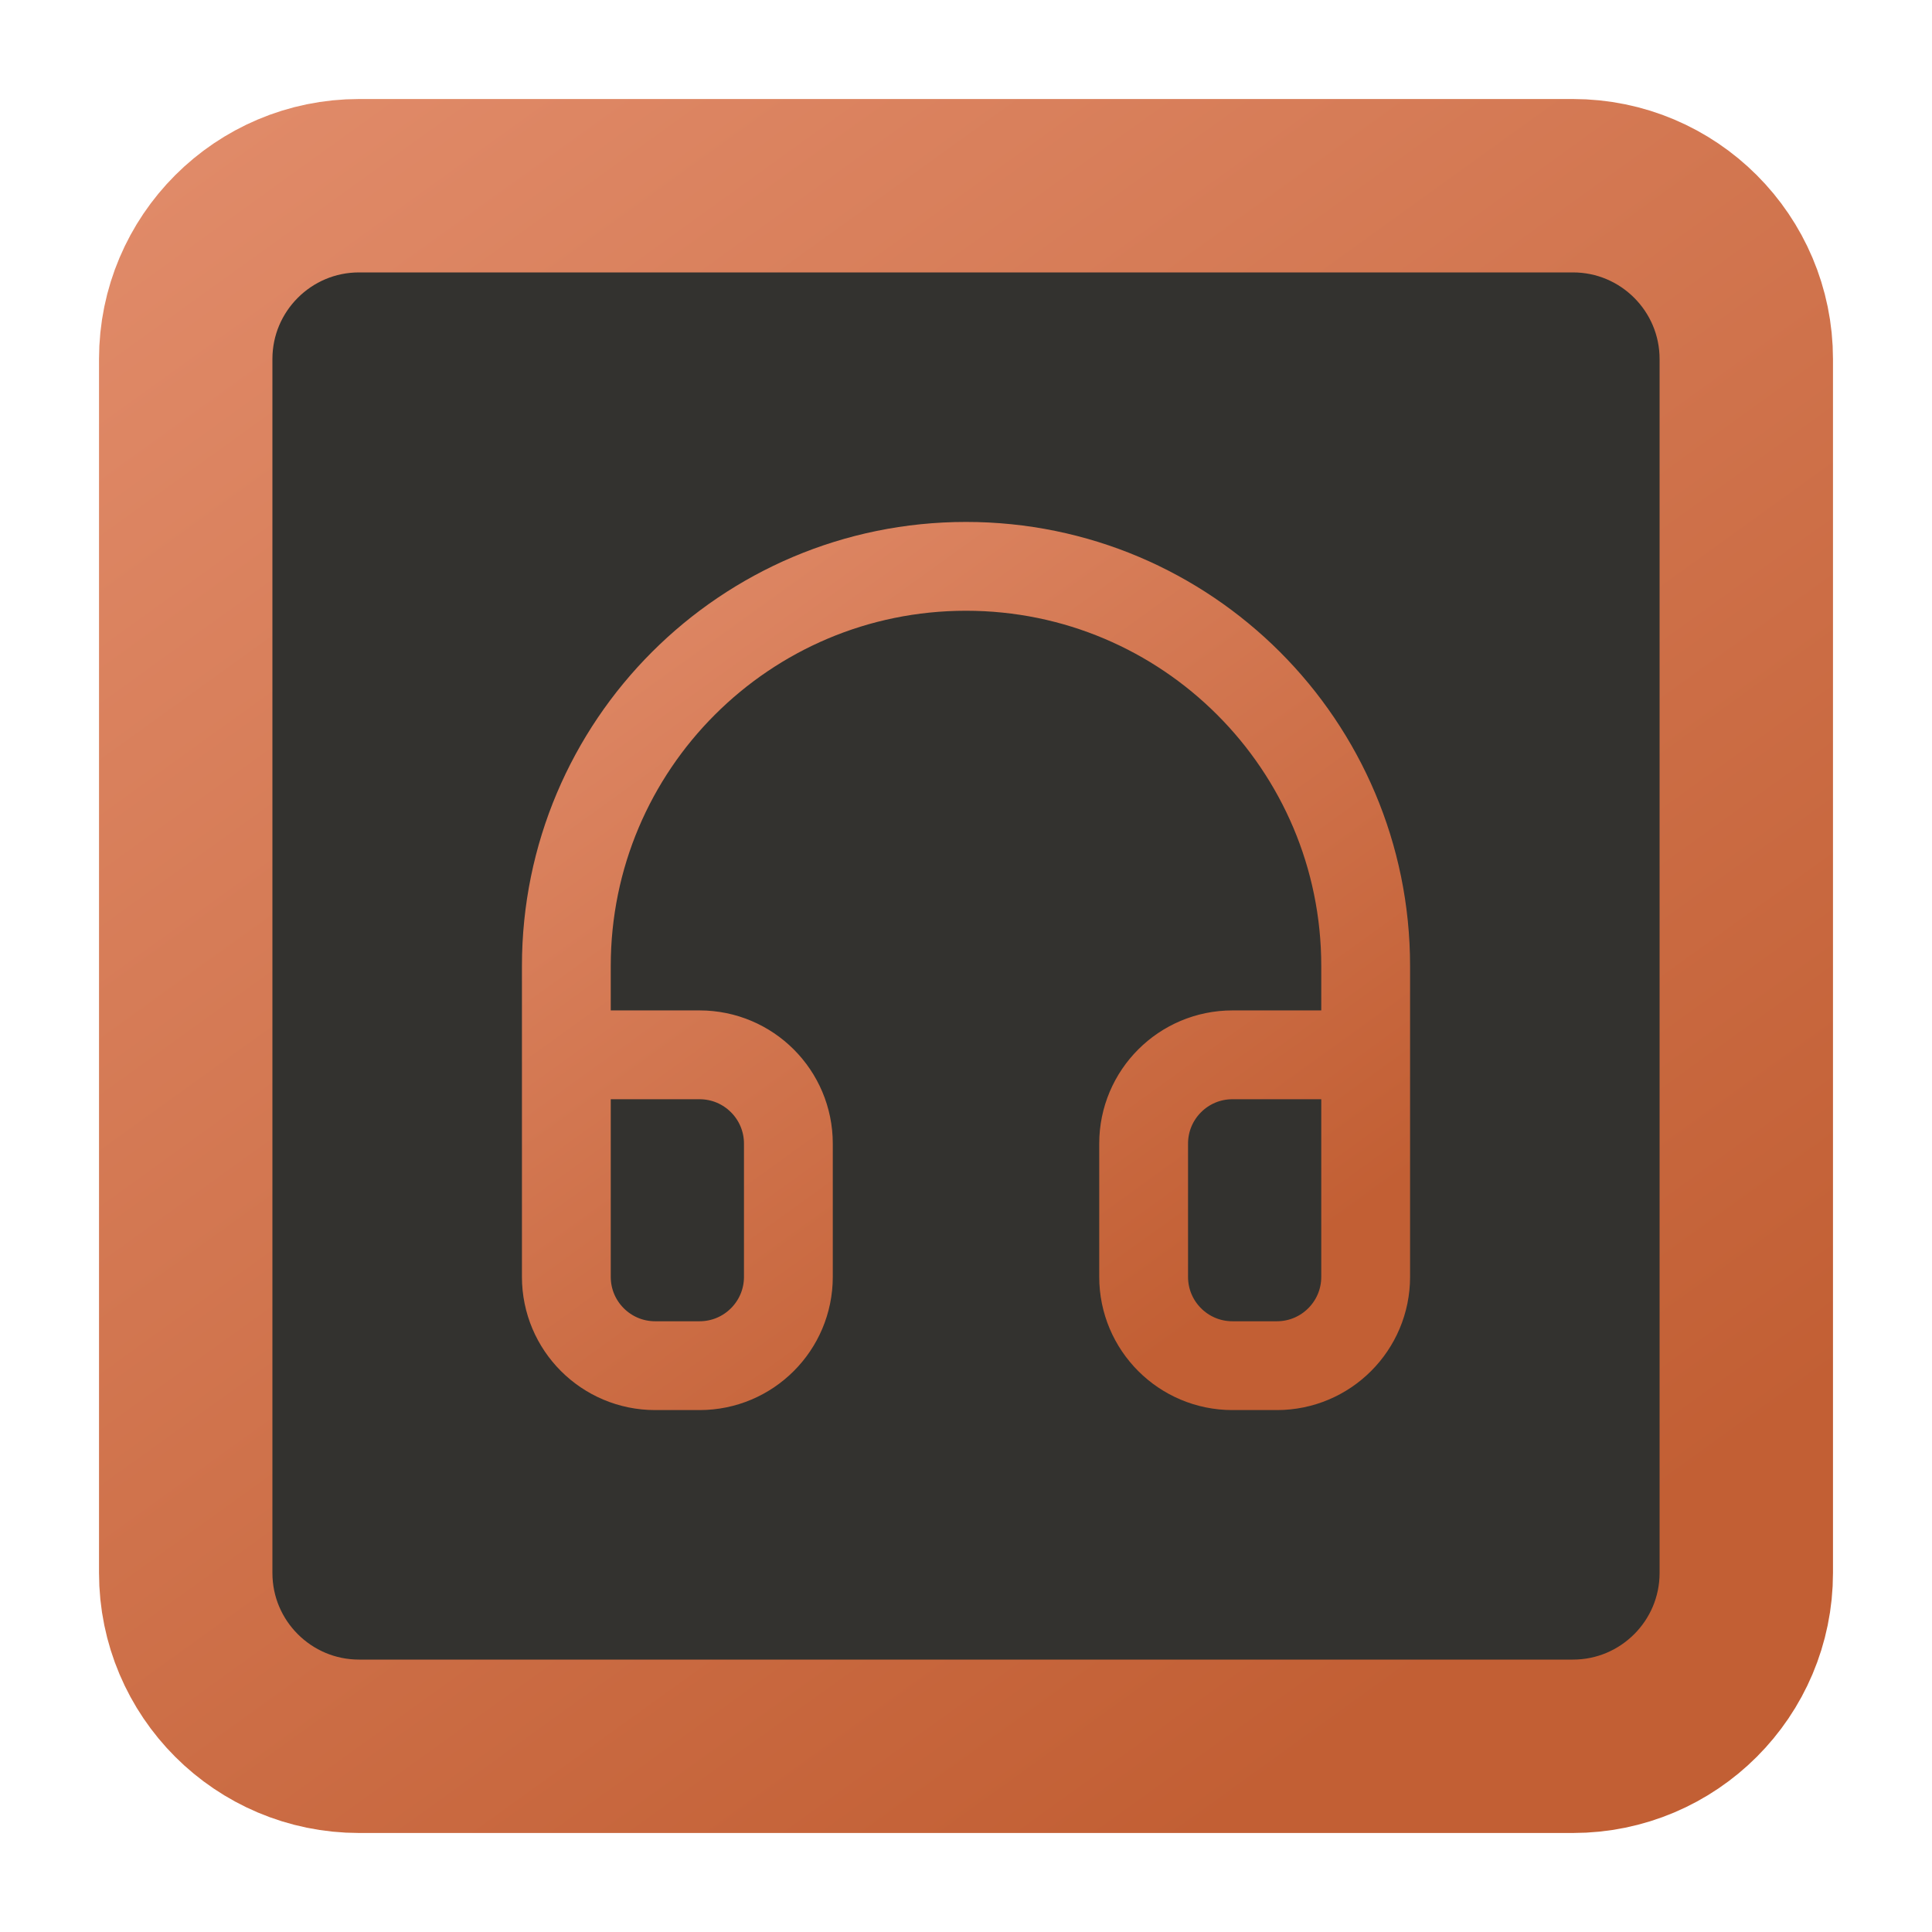
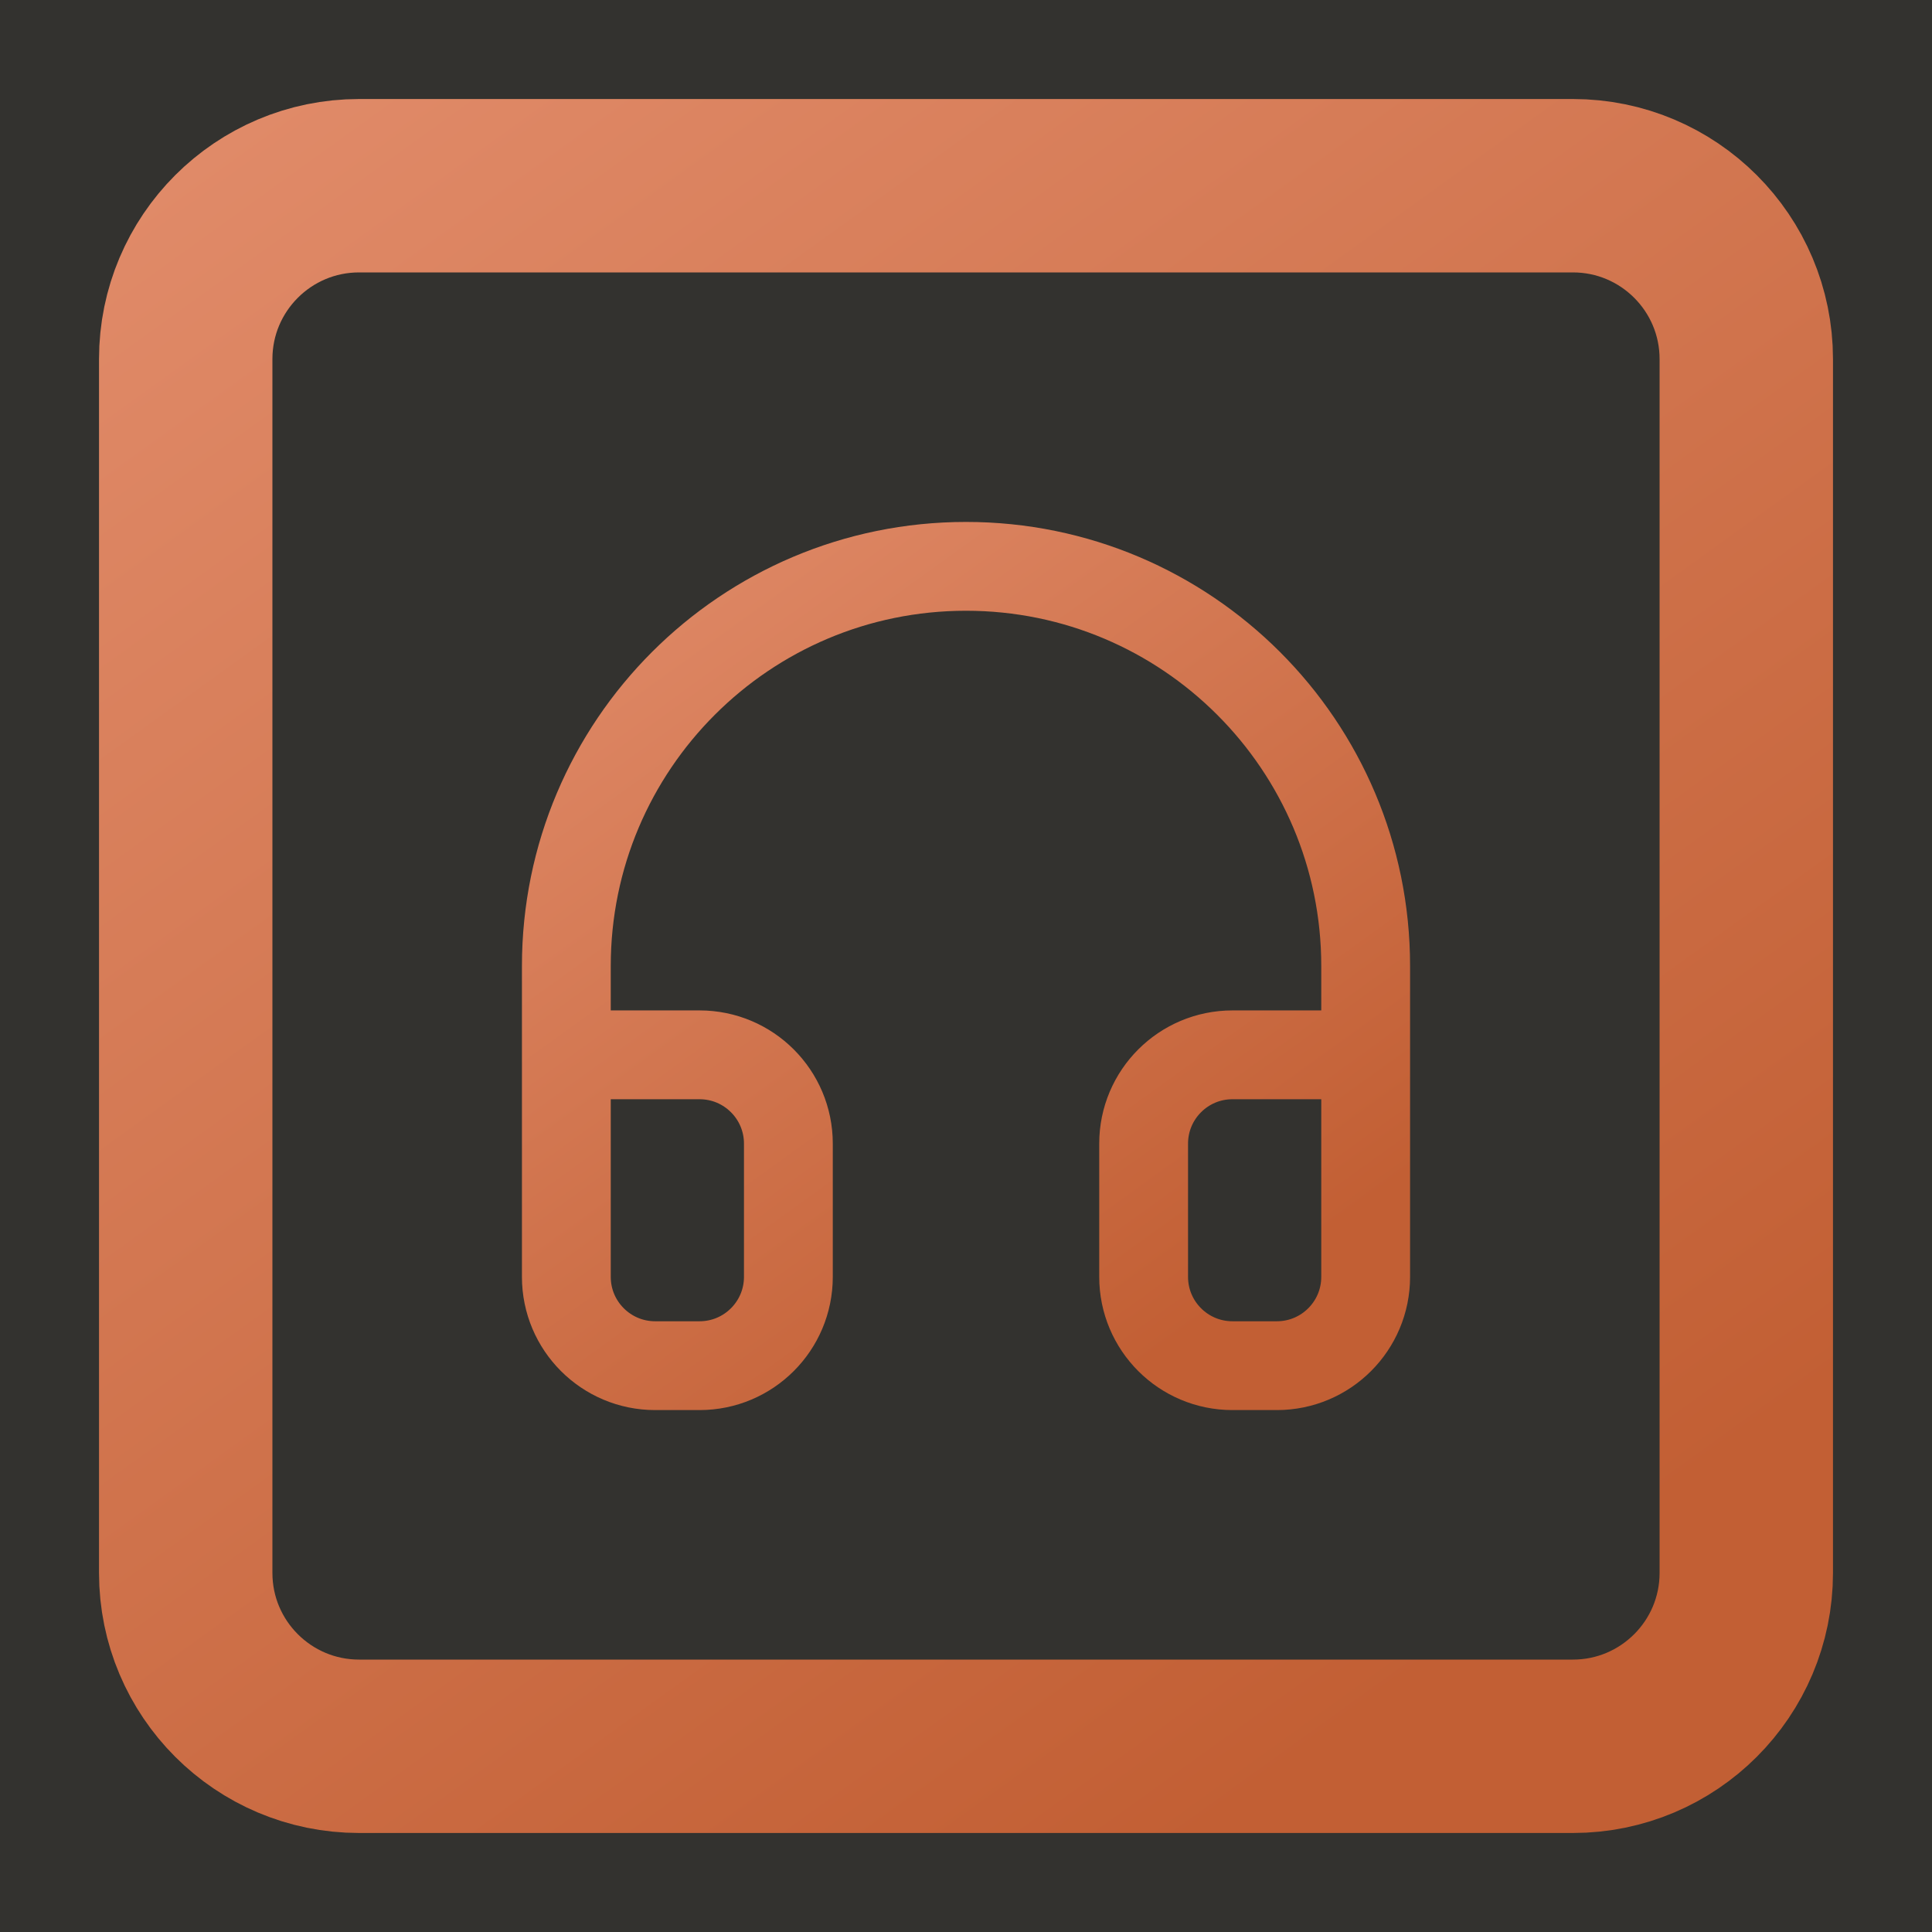
<svg xmlns="http://www.w3.org/2000/svg" viewBox="0 0 64 64" width="64" height="64">
  <linearGradient id="og" x1="0" y1="0" x2="0.72" y2="1">
    <stop offset="0" stop-color="#e08a68" />
    <stop offset="1" stop-color="#c25f34" />
  </linearGradient>
+   <rect width="64" height="64" fill="#33322f" />
  <g transform="translate(-2.464 -2.464) scale(2.872)" fill="none" stroke="url(#og)" stroke-width="2" stroke-linecap="round" stroke-linejoin="round">
    <rect x="3" y="3" width="18" height="18" rx="2" fill="#33322f" />
    <g transform="translate(5.8537 5.8537) scale(0.5122)">
      <path d="M3 14h3a2 2 0 0 1 2 2v3a2 2 0 0 1-2 2H5a2 2 0 0 1-2-2v-7a9 9 0 0 1 18 0v7a2 2 0 0 1-2 2h-1a2 2 0 0 1-2-2v-3a2 2 0 0 1 2-2h3" />
    </g>
  </g>
</svg>
